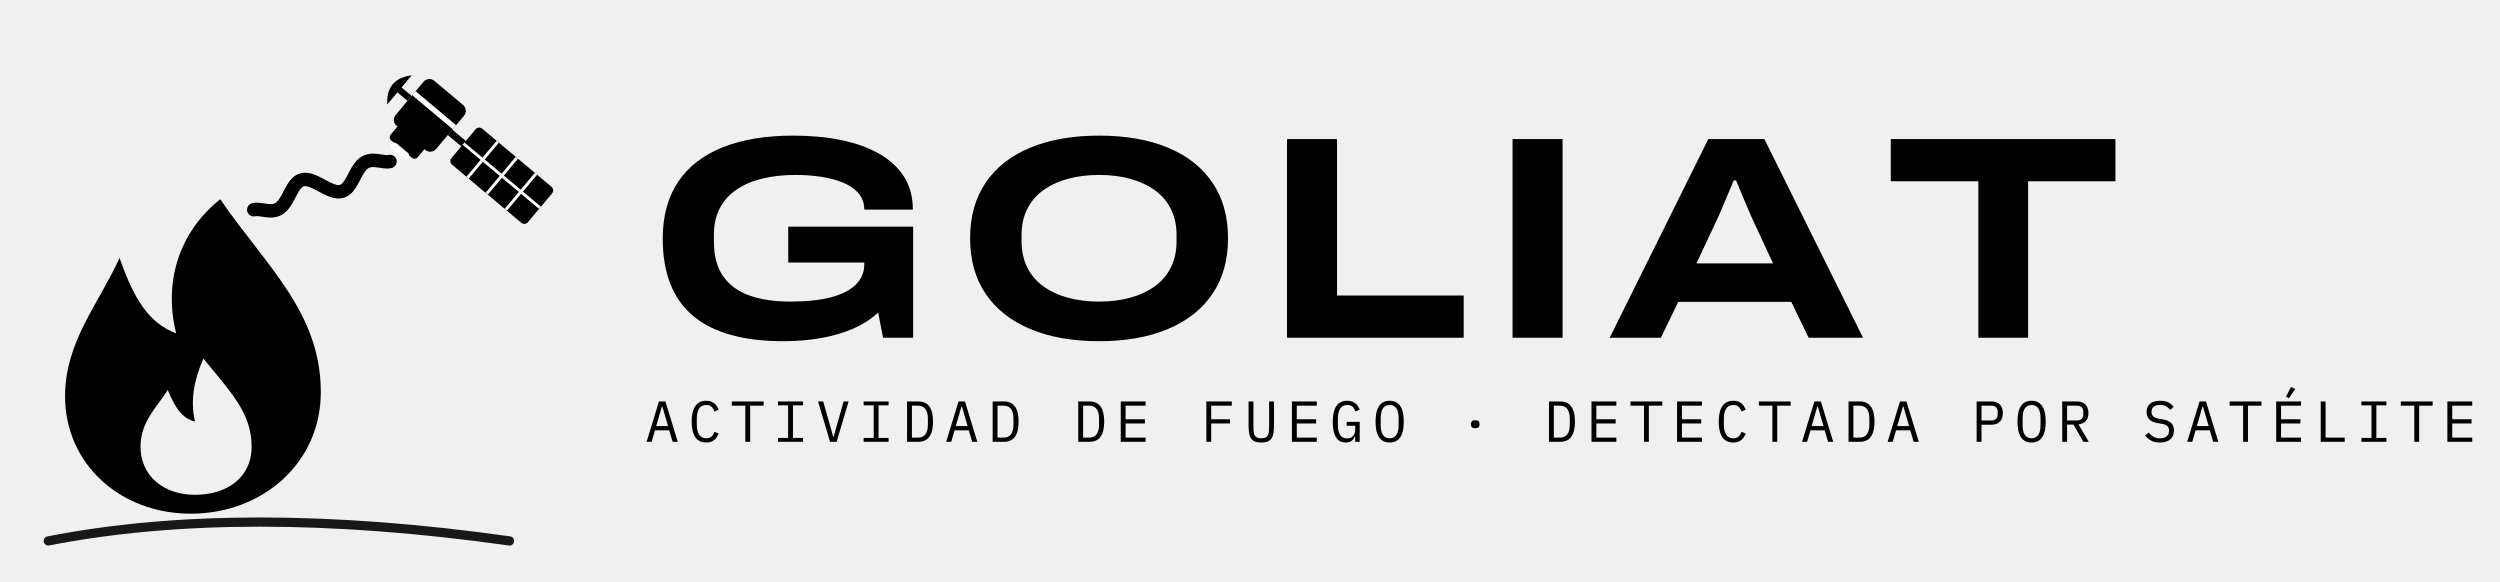
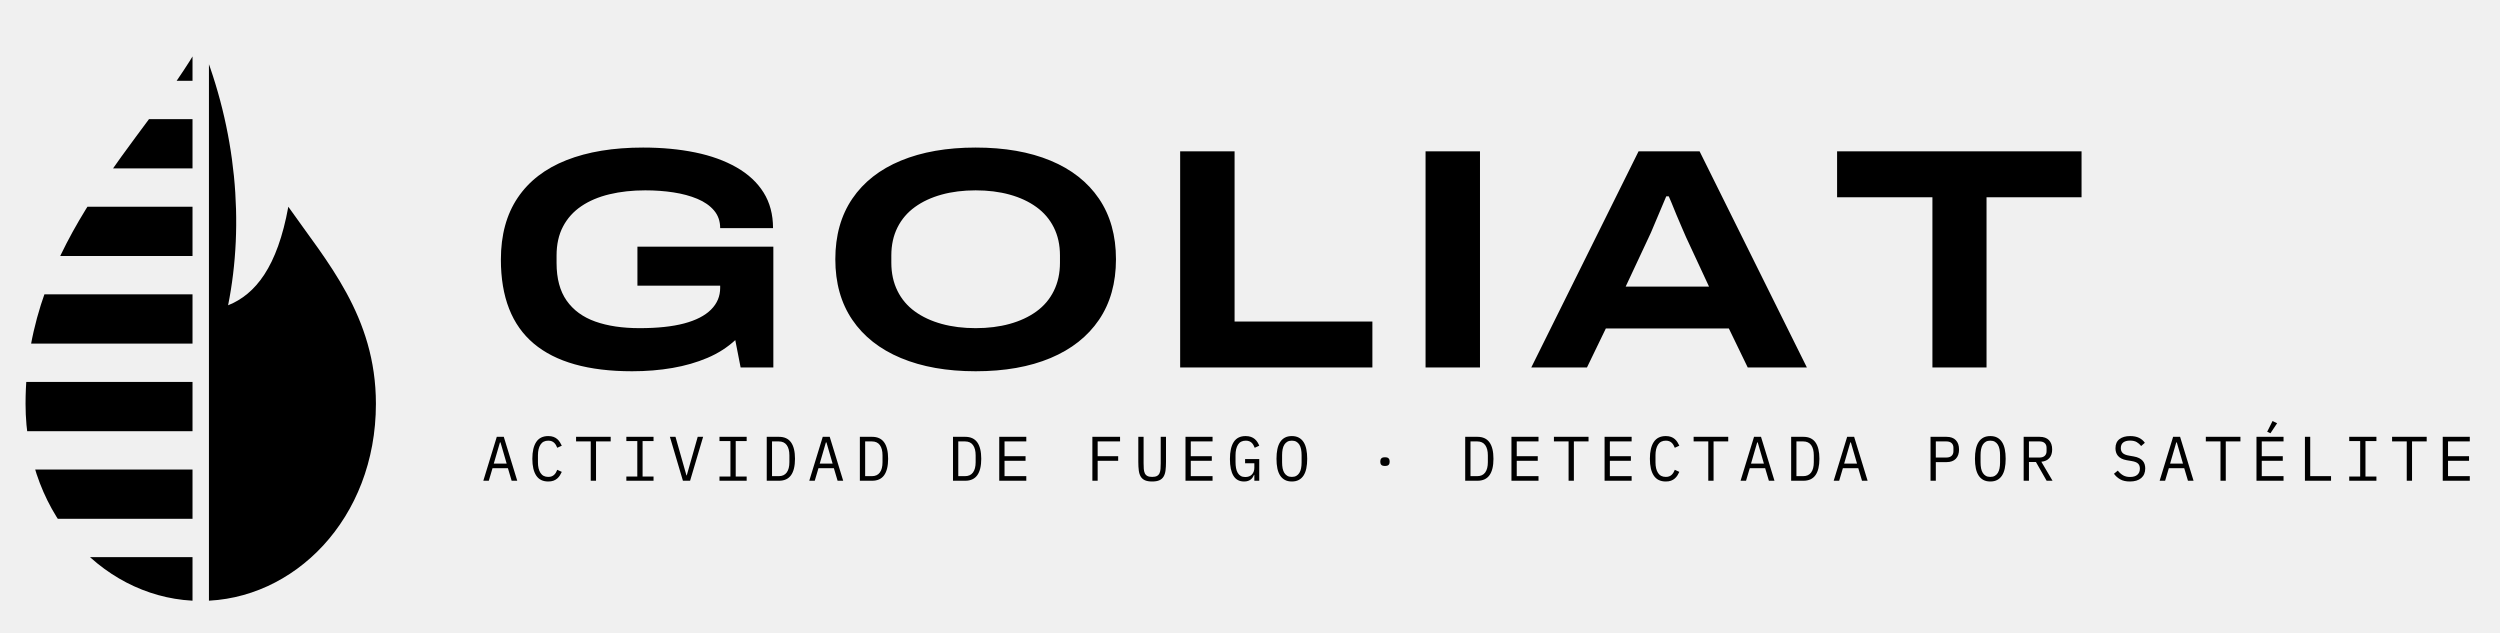
- <svg xmlns="http://www.w3.org/2000/svg" viewBox="0 0 864.6 201" width="864.6" height="201" role="img" aria-label="GOLIAT · Actividad de fuego detectada por satélite">
-   <g transform="translate(8 8) scale(1.45)">
-     <path d="M6 123.5 Q52 114.5 116 123.5" fill="none" stroke="#000000" stroke-width="2.2" stroke-linecap="round" opacity=".9" />
-     <path d="M47 42 C58 58 71 69 71 88 C71 105 57 117 40 117 C23 117 10 105 10 89 C10 76 18 67 23 56 C26.5 66 30 71.5 36.5 74 C33.5 62 37 50 47 42 Z M43 80 C49.5 88 54.5 93 54.5 101 C54.5 108.5 48.5 112.5 41 112.5 C33.5 112.5 28 108 28 101 C28 95 32 91.5 34.5 87.5 C36.5 92.5 38.5 94.5 41 95 C39.8 90 40.8 85 43 80 Z" fill-rule="evenodd" fill="#000000" />
-     <path d="M55.00 44.50 L55.38 44.43 L55.79 44.42 L56.20 44.45 L56.62 44.50 L57.05 44.56 L57.48 44.62 L57.91 44.68 L58.33 44.73 L58.75 44.76 L59.16 44.77 L59.56 44.74 L59.94 44.68 L60.31 44.58 L60.67 44.44 L61.01 44.26 L61.33 44.03 L61.64 43.75 L61.94 43.44 L62.22 43.09 L62.49 42.70 L62.75 42.29 L63.00 41.85 L63.25 41.40 L63.49 40.93 L63.73 40.47 L63.98 40.01 L64.23 39.57 L64.48 39.15 L64.75 38.76 L65.03 38.40 L65.33 38.09 L65.64 37.82 L65.97 37.61 L66.32 37.44 L66.69 37.34 L67.07 37.28 L67.48 37.28 L67.91 37.34 L68.35 37.44 L68.81 37.59 L69.28 37.77 L69.76 37.99 L70.25 38.23 L70.75 38.48 L71.25 38.75 L71.75 39.02 L72.25 39.27 L72.74 39.51 L73.22 39.73 L73.69 39.91 L74.15 40.06 L74.59 40.16 L75.02 40.22 L75.43 40.22 L75.81 40.16 L76.18 40.06 L76.53 39.89 L76.86 39.68 L77.17 39.41 L77.47 39.10 L77.75 38.74 L78.02 38.35 L78.27 37.93 L78.52 37.49 L78.77 37.03 L79.01 36.57 L79.25 36.10 L79.50 35.65 L79.75 35.21 L80.01 34.80 L80.28 34.41 L80.56 34.06 L80.86 33.75 L81.17 33.47 L81.49 33.24 L81.83 33.06 L82.19 32.92 L82.56 32.82 L82.94 32.76 L83.34 32.73 L83.75 32.74 L84.17 32.77 L84.59 32.82 L85.02 32.88 L85.45 32.94 L85.88 33.00 L86.30 33.05 L86.71 33.08 L87.12 33.07 L87.50 33.00" fill="none" stroke="#000000" stroke-width="3.2" stroke-linecap="round" stroke-linejoin="round" />
-     <g transform="translate(97 22) rotate(40) scale(0.7)">
-       <line x1="9" y1="0" x2="15" y2="0" stroke="#000000" stroke-width="2.4" />
-       <rect x="15" y="-8" width="34" height="16" rx="1.6" fill="#000000" />
-       <line x1="23.5" y1="-8" x2="23.5" y2="8" stroke="#FFFFFF" stroke-width="1" />
-       <line x1="32" y1="-8" x2="32" y2="8" stroke="#FFFFFF" stroke-width="1" />
-       <line x1="40.5" y1="-8" x2="40.5" y2="8" stroke="#FFFFFF" stroke-width="1" />
-       <line x1="15" y1="0" x2="49" y2="0" stroke="#FFFFFF" stroke-width="1" />
-       <line x1="-9" y1="0" x2="-14" y2="0" stroke="#000000" stroke-width="2.2" />
-       <path d="M-13.5 -6.5 Q-19.5 0 -13.5 6.5 Z" fill="#000000" />
-       <rect x="-9" y="-10" width="18" height="20" rx="2.6" fill="#000000" />
-       <rect x="-9" y="-3.2" width="18" height="1.8" fill="#FFFFFF" />
-       <rect x="-6" y="9" width="12" height="6" rx="1.4" fill="#000000" />
-       <rect x="-3.6" y="14.6" width="7.2" height="2.4" rx="1" fill="#FFFFFF" />
+ <svg xmlns="http://www.w3.org/2000/svg" viewBox="0 0 794.6 201" width="794.6" height="201" role="img" aria-label="GOLIAT · Actividad de fuego detectada por satélite">
+   <g transform="translate(-29 8) scale(1.45)">
+     <defs>
+       <clipPath id="gl21">
+         <rect x="0" y="0" width="62.5" height="128" />
+       </clipPath>
+       <clipPath id="gr22">
+         <rect x="65.5" y="0" width="62.5" height="128" />
+       </clipPath>
+       <clipPath id="gf23">
+         <path d="M64 14 C74 32 96 50 96 80 C96 101 81 116 64 116 C47 116 32 101 32 80 C32 64 41 54 48 44 C50 55 54 60 59 62 C56 47 57.5 30 64 14 Z" transform="translate(128 0) scale(-1 1)" />
+       </clipPath>
+     </defs>
+     <g transform="translate(64 65) scale(1.2) translate(-64 -65)">
+       <g clip-path="url(#gl21)">
+         <g clip-path="url(#gf23)" fill="#000000">
+           <rect x="20" y="12" width="44" height="9" />
+           <rect x="20" y="28" width="44" height="9" />
+           <rect x="20" y="44" width="44" height="9" />
+           <rect x="20" y="60" width="44" height="9" />
+           <rect x="20" y="76" width="44" height="9" />
+           <rect x="20" y="92" width="44" height="9" />
+           <rect x="20" y="108" width="44" height="9" />
+         </g>
+       </g>
+       <g clip-path="url(#gr22)">
+         <path d="M64 14 C74 32 96 50 96 80 C96 101 81 116 64 116 C47 116 32 101 32 80 C32 64 41 54 48 44 C50 55 54 60 59 62 C56 47 57.5 30 64 14 Z" transform="translate(128 0) scale(-1 1)" fill="#000000" />
+       </g>
    </g>
  </g>
-   <path transform="translate(223 116.8) scale(1)" fill="#000000" d="M47.9 1.2Q27.1 1.2 16.65 -7.6Q6.2 -16.4 6.2 -34.3Q6.2 -46.0 11.55 -53.95Q16.9 -61.9 27.05 -65.9Q37.2 -69.9 51.4 -69.9Q60.4 -69.9 67.95 -68.35Q75.5 -66.8 81.1 -63.6Q86.7 -60.4 89.7 -55.6Q92.7 -50.8 92.7 -44.3H75.9Q75.9 -47.6 73.95 -49.9Q72.0 -52.2 68.65 -53.6Q65.3 -55.0 61.05 -55.65Q56.8 -56.3 52.1 -56.3Q45.9 -56.3 40.7 -55.05Q35.5 -53.8 31.75 -51.25Q28.0 -48.7 25.95 -44.8Q23.9 -40.9 23.9 -35.6V-33.2Q23.9 -25.8 27.1 -21.25Q30.3 -16.7 36.2 -14.6Q42.1 -12.5 50.3 -12.5Q58.8 -12.5 64.45 -14.0Q70.1 -15.5 73.0 -18.4Q75.9 -21.3 75.9 -25.3V-26.0H49.6V-38.4H92.8V0.0H82.4L80.7 -8.7Q76.9 -5.2 71.85 -3.05Q66.8 -0.9 60.75 0.15Q54.7 1.2 47.9 1.2ZM157.1 1.2Q143.4 1.2 133.35 -3.0Q123.3 -7.2 117.9 -15.15Q112.5 -23.1 112.5 -34.4Q112.5 -45.7 117.9 -53.65Q123.3 -61.6 133.35 -65.75Q143.4 -69.9 157.1 -69.9Q170.9 -69.9 180.9 -65.75Q190.9 -61.6 196.3 -53.65Q201.7 -45.7 201.7 -34.4Q201.7 -23.1 196.3 -15.15Q190.9 -7.2 180.9 -3.0Q170.9 1.2 157.1 1.2ZM157.1 -12.5Q163.0 -12.5 167.9 -13.85Q172.8 -15.2 176.4 -17.8Q180.0 -20.4 181.95 -24.35Q183.9 -28.3 183.9 -33.3V-35.6Q183.9 -40.6 181.95 -44.5Q180.0 -48.4 176.4 -51.0Q172.8 -53.6 167.9 -54.95Q163.0 -56.3 157.1 -56.3Q151.2 -56.3 146.3 -54.95Q141.4 -53.6 137.8 -51.0Q134.2 -48.4 132.25 -44.5Q130.3 -40.6 130.3 -35.6V-33.3Q130.3 -28.3 132.25 -24.35Q134.2 -20.4 137.8 -17.8Q141.4 -15.2 146.3 -13.85Q151.2 -12.5 157.1 -12.5ZM222.1 0.0V-68.7H239.4V-14.6H283.2V0.0ZM300.1 0.0V-68.7H317.4V0.0ZM333.7 0.0 367.8 -68.7H387.2L421.3 0.0H402.5L396.5 -12.4H357.4L351.4 0.0ZM363.7 -25.7H390.2L382.9 -41.4Q382.5 -42.4 381.6 -44.4Q380.7 -46.4 379.85 -48.5Q379.0 -50.6 378.3 -52.3Q377.6 -54.0 377.4 -54.4H376.6Q375.8 -52.4 374.7 -49.9Q373.6 -47.4 372.65 -45.05Q371.7 -42.7 371.0 -41.3ZM461.2 0.0V-54.1H430.9V-68.7H508.6V-54.1H478.4V0.0Z" />
-   <path transform="translate(223 152.8) scale(1)" fill="#000000" d="M9.62 0.0 8.44 -3.98H3.54L2.36 0.0H0.62L4.9 -13.96H7.12L11.4 0.0ZM6.08 -12.18H5.9L3.94 -5.44H8.04ZM21.26 0.24Q18.7 0.24 17.45 -1.62Q16.2 -3.48 16.2 -6.98Q16.2 -10.48 17.45 -12.34Q18.7 -14.2 21.26 -14.2Q22.22 -14.2 22.92 -13.94Q23.62 -13.68 24.12 -13.24Q24.62 -12.8 24.96 -12.25Q25.3 -11.7 25.56 -11.14L24.12 -10.48Q23.94 -10.94 23.7 -11.35Q23.46 -11.76 23.13 -12.07Q22.8 -12.38 22.35 -12.56Q21.9 -12.74 21.26 -12.74Q19.6 -12.74 18.79 -11.48Q17.98 -10.22 17.98 -8.12V-5.84Q17.98 -3.74 18.79 -2.48Q19.6 -1.22 21.26 -1.22Q21.9 -1.22 22.35 -1.4Q22.8 -1.58 23.13 -1.89Q23.46 -2.2 23.7 -2.61Q23.94 -3.02 24.12 -3.48L25.56 -2.82Q25.3 -2.24 24.96 -1.7Q24.62 -1.16 24.12 -0.72Q23.62 -0.28 22.92 -0.02Q22.22 0.24 21.26 0.24ZM36.44 -12.5V0.0H34.76V-12.5H30.1V-13.96H41.1V-12.5ZM46.08 0.0V-1.34H49.56V-12.62H46.08V-13.96H54.72V-12.62H51.24V-1.34H54.72V0.0ZM64.06 0.0 59.92 -13.96H61.7L63.68 -6.98L65.18 -1.7H65.28L66.78 -6.98L68.76 -13.96H70.48L66.34 0.0ZM75.68 0.0V-1.34H79.16V-12.62H75.68V-13.96H84.32V-12.62H80.84V-1.34H84.32V0.0ZM90.7 -13.96H94.6Q97.16 -13.96 98.42 -12.2Q99.68 -10.44 99.68 -6.98Q99.68 -3.52 98.42 -1.76Q97.16 0.0 94.6 0.0H90.7ZM94.52 -1.46Q96.2 -1.46 97.05 -2.62Q97.9 -3.78 97.9 -5.9V-8.06Q97.9 -10.18 97.05 -11.34Q96.2 -12.5 94.52 -12.5H92.38V-1.46ZM113.22 0.0 112.04 -3.98H107.14L105.96 0.0H104.22L108.5 -13.96H110.72L115 0.0ZM109.68 -12.18H109.5L107.54 -5.44H111.64ZM120.3 -13.96H124.2Q126.76 -13.96 128.02 -12.2Q129.28 -10.44 129.28 -6.98Q129.28 -3.52 128.02 -1.76Q126.76 0.0 124.2 0.0H120.3ZM124.12 -1.46Q125.8 -1.46 126.65 -2.62Q127.5 -3.78 127.5 -5.9V-8.06Q127.5 -10.18 126.65 -11.34Q125.8 -12.5 124.12 -12.5H121.98V-1.46ZM149.9 -13.96H153.8Q156.36 -13.96 157.62 -12.2Q158.88 -10.44 158.88 -6.98Q158.88 -3.52 157.62 -1.76Q156.36 0.0 153.8 0.0H149.9ZM153.72 -1.46Q155.4 -1.46 156.25 -2.62Q157.1 -3.78 157.1 -5.9V-8.06Q157.1 -10.18 156.25 -11.34Q155.4 -12.5 153.72 -12.5H151.58V-1.46ZM164.6 0.0V-13.96H173.2V-12.5H166.28V-7.8H172.96V-6.34H166.28V-1.46H173.2V0.0ZM194.2 0.0V-13.96H203V-12.5H195.88V-7.8H202.4V-6.34H195.88V0.0ZM210.48 -13.96V-5.58Q210.48 -4.56 210.54 -3.76Q210.6 -2.96 210.86 -2.39Q211.12 -1.82 211.67 -1.52Q212.22 -1.22 213.2 -1.22Q214.18 -1.22 214.73 -1.52Q215.28 -1.82 215.54 -2.39Q215.8 -2.96 215.86 -3.76Q215.92 -4.56 215.92 -5.58V-13.96H217.6V-5.98Q217.6 -4.42 217.45 -3.26Q217.3 -2.1 216.83 -1.32Q216.36 -0.54 215.49 -0.15Q214.62 0.24 213.2 0.24Q211.78 0.24 210.91 -0.15Q210.04 -0.54 209.57 -1.32Q209.1 -2.1 208.95 -3.26Q208.8 -4.42 208.8 -5.98V-13.96ZM223.8 0.0V-13.96H232.4V-12.5H225.48V-7.8H232.16V-6.34H225.48V-1.46H232.4V0.0ZM245.68 -1.86H245.58Q245.4 -1.46 245.16 -1.08Q244.92 -0.7 244.55 -0.41Q244.18 -0.12 243.66 0.06Q243.14 0.24 242.42 0.24Q240.14 0.24 239.03 -1.6Q237.92 -3.44 237.92 -6.88Q237.92 -10.48 239.14 -12.34Q240.36 -14.2 242.9 -14.2Q243.88 -14.2 244.6 -13.94Q245.32 -13.68 245.83 -13.24Q246.34 -12.8 246.68 -12.25Q247.02 -11.7 247.24 -11.14L245.8 -10.48Q245.62 -10.94 245.39 -11.35Q245.16 -11.76 244.83 -12.07Q244.5 -12.38 244.04 -12.56Q243.58 -12.74 242.96 -12.74Q241.28 -12.74 240.49 -11.48Q239.7 -10.22 239.7 -8.12V-5.96Q239.7 -4.9 239.86 -4.03Q240.02 -3.16 240.39 -2.52Q240.76 -1.88 241.35 -1.53Q241.94 -1.18 242.8 -1.18Q244.16 -1.18 244.92 -2.0Q245.68 -2.82 245.68 -4.12V-5.56H242.74V-6.9H247.24V0.0H245.68ZM257.6 0.24Q256.32 0.24 255.4 -0.25Q254.48 -0.74 253.88 -1.66Q253.28 -2.58 253 -3.92Q252.72 -5.26 252.72 -6.98Q252.72 -8.68 253 -10.03Q253.28 -11.38 253.88 -12.3Q254.48 -13.22 255.4 -13.71Q256.32 -14.2 257.6 -14.2Q258.88 -14.2 259.8 -13.71Q260.72 -13.22 261.32 -12.3Q261.92 -11.38 262.2 -10.03Q262.48 -8.68 262.48 -6.98Q262.48 -5.26 262.2 -3.92Q261.92 -2.58 261.32 -1.66Q260.72 -0.74 259.8 -0.25Q258.88 0.24 257.6 0.24ZM257.6 -1.22Q258.44 -1.22 259.02 -1.55Q259.6 -1.88 259.98 -2.48Q260.36 -3.08 260.53 -3.93Q260.7 -4.78 260.7 -5.84V-8.12Q260.7 -9.16 260.53 -10.02Q260.36 -10.88 259.98 -11.48Q259.6 -12.08 259.02 -12.41Q258.44 -12.74 257.6 -12.74Q256.76 -12.74 256.18 -12.41Q255.6 -12.08 255.22 -11.48Q254.84 -10.88 254.67 -10.02Q254.5 -9.16 254.5 -8.12V-5.84Q254.5 -4.78 254.67 -3.93Q254.84 -3.08 255.22 -2.48Q255.6 -1.88 256.18 -1.55Q256.76 -1.22 257.6 -1.22ZM287.2 -4.7Q286.38 -4.7 286.05 -5.04Q285.72 -5.38 285.72 -5.9V-6.26Q285.72 -6.78 286.05 -7.12Q286.38 -7.46 287.2 -7.46Q288.02 -7.46 288.35 -7.12Q288.68 -6.78 288.68 -6.26V-5.9Q288.68 -5.38 288.35 -5.04Q288.02 -4.7 287.2 -4.7ZM312.7 -13.96H316.6Q319.16 -13.96 320.42 -12.2Q321.68 -10.44 321.68 -6.98Q321.68 -3.52 320.42 -1.76Q319.16 0.0 316.6 0.0H312.7ZM316.52 -1.46Q318.2 -1.46 319.05 -2.62Q319.9 -3.78 319.9 -5.9V-8.06Q319.9 -10.18 319.05 -11.34Q318.2 -12.5 316.52 -12.5H314.38V-1.46ZM327.4 0.0V-13.96H336V-12.5H329.08V-7.8H335.76V-6.34H329.08V-1.46H336V0.0ZM347.24 -12.5V0.0H345.56V-12.5H340.9V-13.96H351.9V-12.5ZM357 0.0V-13.96H365.6V-12.5H358.68V-7.8H365.36V-6.34H358.68V-1.46H365.6V0.0ZM376.46 0.24Q373.9 0.24 372.65 -1.62Q371.4 -3.48 371.4 -6.98Q371.4 -10.48 372.65 -12.34Q373.9 -14.2 376.46 -14.2Q377.42 -14.2 378.12 -13.94Q378.82 -13.68 379.32 -13.24Q379.82 -12.8 380.16 -12.25Q380.5 -11.7 380.76 -11.14L379.32 -10.48Q379.14 -10.94 378.9 -11.35Q378.66 -11.76 378.33 -12.07Q378 -12.38 377.55 -12.56Q377.1 -12.74 376.46 -12.74Q374.8 -12.74 373.99 -11.48Q373.18 -10.22 373.18 -8.12V-5.84Q373.18 -3.74 373.99 -2.48Q374.8 -1.22 376.46 -1.22Q377.1 -1.22 377.55 -1.4Q378 -1.58 378.33 -1.89Q378.66 -2.2 378.9 -2.61Q379.14 -3.02 379.32 -3.48L380.76 -2.82Q380.5 -2.24 380.16 -1.7Q379.82 -1.16 379.32 -0.72Q378.82 -0.28 378.12 -0.02Q377.42 0.24 376.46 0.24ZM391.64 -12.5V0.0H389.96V-12.5H385.3V-13.96H396.3V-12.5ZM409.22 0.0 408.04 -3.98H403.14L401.96 0.0H400.22L404.5 -13.96H406.72L411 0.0ZM405.68 -12.18H405.5L403.54 -5.44H407.64ZM416.3 -13.96H420.2Q422.76 -13.96 424.02 -12.2Q425.28 -10.44 425.28 -6.98Q425.28 -3.52 424.02 -1.76Q422.76 0.0 420.2 0.0H416.3ZM420.12 -1.46Q421.8 -1.46 422.65 -2.62Q423.5 -3.78 423.5 -5.9V-8.06Q423.5 -10.18 422.65 -11.34Q421.8 -12.5 420.12 -12.5H417.98V-1.46ZM438.82 0.0 437.64 -3.98H432.74L431.56 0.0H429.82L434.1 -13.96H436.32L440.6 0.0ZM435.28 -12.18H435.1L433.14 -5.44H437.24ZM460.6 0.0V-13.96H465.68Q467.62 -13.96 468.64 -12.9Q469.66 -11.84 469.66 -9.94Q469.66 -8.04 468.64 -6.98Q467.62 -5.92 465.68 -5.92H462.28V0.0ZM462.28 -7.38H465.64Q466.7 -7.38 467.29 -7.91Q467.88 -8.44 467.88 -9.42V-10.46Q467.88 -11.44 467.29 -11.97Q466.7 -12.5 465.64 -12.5H462.28ZM479.6 0.24Q478.32 0.24 477.4 -0.25Q476.48 -0.74 475.88 -1.66Q475.28 -2.58 475 -3.92Q474.72 -5.26 474.72 -6.98Q474.72 -8.68 475 -10.03Q475.28 -11.38 475.88 -12.3Q476.48 -13.22 477.4 -13.71Q478.32 -14.2 479.6 -14.2Q480.88 -14.2 481.8 -13.71Q482.72 -13.22 483.32 -12.3Q483.92 -11.38 484.2 -10.03Q484.48 -8.68 484.48 -6.98Q484.48 -5.26 484.2 -3.92Q483.92 -2.58 483.32 -1.66Q482.72 -0.74 481.8 -0.25Q480.88 0.24 479.6 0.24ZM479.6 -1.22Q480.44 -1.22 481.02 -1.55Q481.6 -1.88 481.98 -2.48Q482.36 -3.08 482.53 -3.93Q482.7 -4.78 482.7 -5.84V-8.12Q482.7 -9.16 482.53 -10.02Q482.36 -10.88 481.98 -11.48Q481.6 -12.08 481.02 -12.41Q480.44 -12.74 479.6 -12.74Q478.76 -12.74 478.18 -12.41Q477.6 -12.08 477.22 -11.48Q476.84 -10.88 476.67 -10.02Q476.5 -9.16 476.5 -8.12V-5.84Q476.5 -4.78 476.67 -3.93Q476.84 -3.08 477.22 -2.48Q477.6 -1.88 478.18 -1.55Q478.76 -1.22 479.6 -1.22ZM491.88 0.0H490.2V-13.96H495.28Q497.22 -13.96 498.24 -12.9Q499.26 -11.84 499.26 -9.94Q499.26 -8.24 498.38 -7.22Q497.5 -6.2 495.82 -6.04L499.38 0.0H497.5L494.1 -5.96H491.88ZM495.24 -7.38Q496.3 -7.38 496.89 -7.91Q497.48 -8.44 497.48 -9.42V-10.46Q497.48 -11.44 496.89 -11.97Q496.3 -12.5 495.24 -12.5H491.88V-7.38ZM523.96 0.24Q522.08 0.24 520.88 -0.45Q519.68 -1.14 518.9 -2.22L520.12 -3.22Q520.94 -2.2 521.85 -1.7Q522.76 -1.2 524.02 -1.2Q525.54 -1.2 526.34 -1.9Q527.14 -2.6 527.14 -3.86Q527.14 -4.88 526.56 -5.45Q525.98 -6.02 524.54 -6.26L522.98 -6.52Q521.96 -6.7 521.27 -7.06Q520.58 -7.42 520.16 -7.93Q519.74 -8.44 519.56 -9.05Q519.38 -9.66 519.38 -10.32Q519.38 -12.24 520.64 -13.22Q521.9 -14.2 524.04 -14.2Q525.72 -14.2 526.87 -13.64Q528.02 -13.08 528.72 -12.06L527.54 -11.04Q526.96 -11.8 526.14 -12.28Q525.32 -12.76 524.02 -12.76Q522.6 -12.76 521.84 -12.16Q521.08 -11.56 521.08 -10.36Q521.08 -9.42 521.65 -8.83Q522.22 -8.24 523.7 -7.98L525.2 -7.72Q526.22 -7.54 526.92 -7.18Q527.62 -6.82 528.05 -6.32Q528.48 -5.82 528.66 -5.2Q528.84 -4.58 528.84 -3.9Q528.84 -1.96 527.57 -0.86Q526.3 0.24 523.96 0.24ZM542.42 0.0 541.24 -3.98H536.34L535.16 0.0H533.42L537.7 -13.96H539.92L544.2 0.0ZM538.88 -12.18H538.7L536.74 -5.44H540.84ZM554.44 -12.5V0.0H552.76V-12.5H548.1V-13.96H559.1V-12.5ZM564.2 0.0V-13.96H572.8V-12.5H565.88V-7.8H572.56V-6.34H565.88V-1.46H572.8V0.0ZM568.64 -15.1 567.6 -15.58 569.3 -18.98 570.76 -18.28ZM579.6 0.0V-13.96H581.28V-1.46H587.9V0.0ZM593.68 0.0V-1.34H597.16V-12.62H593.68V-13.96H602.32V-12.62H598.84V-1.34H602.32V0.0ZM613.64 -12.5V0.0H611.96V-12.5H607.3V-13.96H618.3V-12.5ZM623.4 0.0V-13.96H632V-12.5H625.08V-7.8H631.76V-6.34H625.08V-1.46H632V0.0Z" />
+   <path transform="translate(153 116.8) scale(1)" fill="#000000" d="M47.9 1.2Q27.1 1.2 16.65 -7.6Q6.2 -16.4 6.2 -34.3Q6.2 -46.0 11.55 -53.95Q16.9 -61.9 27.05 -65.9Q37.2 -69.9 51.4 -69.9Q60.4 -69.9 67.95 -68.35Q75.5 -66.8 81.1 -63.6Q86.7 -60.4 89.7 -55.6Q92.7 -50.8 92.7 -44.3H75.9Q75.9 -47.6 73.95 -49.9Q72.0 -52.2 68.65 -53.6Q65.3 -55.0 61.05 -55.65Q56.8 -56.3 52.1 -56.3Q45.9 -56.3 40.7 -55.05Q35.5 -53.8 31.75 -51.25Q28.0 -48.7 25.95 -44.8Q23.9 -40.9 23.9 -35.6V-33.2Q23.9 -25.8 27.1 -21.25Q30.3 -16.7 36.2 -14.6Q42.1 -12.5 50.3 -12.5Q58.8 -12.5 64.45 -14.0Q70.1 -15.5 73.0 -18.4Q75.9 -21.3 75.9 -25.3V-26.0H49.6V-38.4H92.8V0.0H82.4L80.7 -8.7Q76.9 -5.2 71.85 -3.05Q66.8 -0.9 60.75 0.15Q54.7 1.2 47.9 1.2ZM157.1 1.2Q143.4 1.2 133.35 -3.0Q123.3 -7.2 117.9 -15.15Q112.5 -23.1 112.5 -34.4Q112.5 -45.7 117.9 -53.65Q123.3 -61.6 133.35 -65.75Q143.4 -69.9 157.1 -69.9Q170.9 -69.9 180.9 -65.75Q190.9 -61.6 196.3 -53.65Q201.7 -45.7 201.7 -34.4Q201.7 -23.1 196.3 -15.15Q190.9 -7.2 180.9 -3.0Q170.9 1.2 157.1 1.2ZM157.1 -12.5Q163.0 -12.5 167.9 -13.85Q172.8 -15.2 176.4 -17.8Q180.0 -20.4 181.95 -24.35Q183.9 -28.3 183.9 -33.3V-35.6Q183.9 -40.6 181.95 -44.5Q180.0 -48.4 176.4 -51.0Q172.8 -53.6 167.9 -54.95Q163.0 -56.3 157.1 -56.3Q151.2 -56.3 146.3 -54.95Q141.4 -53.6 137.8 -51.0Q134.2 -48.4 132.25 -44.5Q130.3 -40.6 130.3 -35.6V-33.3Q130.3 -28.3 132.25 -24.35Q134.2 -20.4 137.8 -17.8Q141.4 -15.2 146.3 -13.85Q151.2 -12.5 157.1 -12.5ZM222.1 0.0V-68.7H239.4V-14.6H283.2V0.0ZM300.1 0.0V-68.7H317.4V0.0ZM333.7 0.0 367.8 -68.7H387.2L421.3 0.0H402.5L396.5 -12.4H357.4L351.4 0.0ZM363.7 -25.7H390.2L382.9 -41.4Q382.5 -42.4 381.6 -44.4Q380.7 -46.4 379.85 -48.5Q379.0 -50.6 378.3 -52.3Q377.6 -54.0 377.4 -54.4H376.6Q375.8 -52.4 374.7 -49.9Q373.6 -47.4 372.65 -45.05Q371.7 -42.7 371.0 -41.3ZM461.2 0.0V-54.1H430.9V-68.7H508.6V-54.1H478.4V0.0Z" />
+   <path transform="translate(153 152.8) scale(1)" fill="#000000" d="M9.62 0.0 8.44 -3.98H3.54L2.36 0.0H0.62L4.9 -13.96H7.12L11.4 0.0ZM6.08 -12.18H5.9L3.94 -5.44H8.04ZM21.26 0.24Q18.7 0.24 17.45 -1.62Q16.2 -3.48 16.2 -6.98Q16.2 -10.48 17.45 -12.34Q18.7 -14.2 21.26 -14.2Q22.22 -14.2 22.92 -13.94Q23.62 -13.68 24.12 -13.24Q24.62 -12.8 24.96 -12.25Q25.3 -11.7 25.56 -11.14L24.12 -10.48Q23.94 -10.94 23.7 -11.35Q23.46 -11.76 23.13 -12.07Q22.8 -12.38 22.35 -12.56Q21.9 -12.74 21.26 -12.74Q19.6 -12.74 18.79 -11.48Q17.98 -10.22 17.98 -8.12V-5.84Q17.98 -3.74 18.79 -2.48Q19.6 -1.22 21.26 -1.22Q21.9 -1.22 22.35 -1.4Q22.8 -1.58 23.13 -1.89Q23.46 -2.2 23.7 -2.61Q23.94 -3.02 24.12 -3.48L25.56 -2.82Q25.3 -2.24 24.96 -1.7Q24.62 -1.16 24.12 -0.72Q23.62 -0.28 22.92 -0.02Q22.22 0.24 21.26 0.24ZM36.44 -12.5V0.0H34.76V-12.5H30.1V-13.96H41.1V-12.5ZM46.08 0.0V-1.34H49.56V-12.62H46.08V-13.96H54.72V-12.62H51.24V-1.34H54.72V0.0ZM64.06 0.0 59.92 -13.96H61.7L63.68 -6.98L65.18 -1.7H65.28L66.78 -6.98L68.76 -13.96H70.48L66.34 0.0ZM75.68 0.0V-1.34H79.16V-12.62H75.68V-13.96H84.32V-12.62H80.84V-1.34H84.32V0.0ZM90.7 -13.96H94.6Q97.16 -13.96 98.42 -12.2Q99.68 -10.44 99.68 -6.98Q99.68 -3.52 98.42 -1.76Q97.16 0.0 94.6 0.0H90.7ZM94.52 -1.46Q96.2 -1.46 97.05 -2.62Q97.9 -3.78 97.9 -5.9V-8.06Q97.9 -10.18 97.05 -11.34Q96.2 -12.5 94.52 -12.5H92.38V-1.46ZM113.22 0.0 112.04 -3.98H107.14L105.96 0.0H104.22L108.5 -13.96H110.72L115 0.0ZM109.68 -12.18H109.5L107.54 -5.44H111.64ZM120.3 -13.96H124.2Q126.76 -13.96 128.02 -12.2Q129.28 -10.44 129.28 -6.98Q129.28 -3.52 128.02 -1.76Q126.76 0.0 124.2 0.0H120.3ZM124.12 -1.46Q125.8 -1.46 126.65 -2.62Q127.5 -3.78 127.5 -5.9V-8.06Q127.5 -10.18 126.65 -11.34Q125.8 -12.5 124.12 -12.5H121.98V-1.46ZM149.9 -13.96H153.8Q156.36 -13.96 157.62 -12.2Q158.88 -10.44 158.88 -6.98Q158.88 -3.52 157.62 -1.76Q156.36 0.0 153.8 0.0H149.9ZM153.72 -1.46Q155.4 -1.46 156.25 -2.62Q157.1 -3.78 157.1 -5.9V-8.06Q157.1 -10.18 156.25 -11.34Q155.4 -12.5 153.72 -12.5H151.58V-1.46ZM164.6 0.0V-13.96H173.2V-12.5H166.28V-7.8H172.96V-6.34H166.28V-1.46H173.2V0.0ZM194.2 0.0V-13.96H203V-12.5H195.88V-7.8H202.4V-6.34H195.88V0.0ZM210.48 -13.96V-5.58Q210.48 -4.56 210.54 -3.76Q210.6 -2.96 210.86 -2.39Q211.12 -1.82 211.67 -1.52Q212.22 -1.22 213.2 -1.22Q214.18 -1.22 214.73 -1.52Q215.28 -1.82 215.54 -2.39Q215.8 -2.96 215.86 -3.76Q215.92 -4.56 215.92 -5.58V-13.96H217.6V-5.98Q217.6 -4.42 217.45 -3.26Q217.3 -2.1 216.83 -1.32Q216.36 -0.54 215.49 -0.15Q214.62 0.24 213.2 0.24Q211.78 0.24 210.91 -0.15Q210.04 -0.54 209.57 -1.32Q209.1 -2.1 208.95 -3.26Q208.8 -4.42 208.8 -5.98V-13.96ZM223.8 0.0V-13.96H232.4V-12.5H225.48V-7.8H232.16V-6.34H225.48V-1.46H232.4V0.0ZM245.68 -1.86H245.58Q245.4 -1.46 245.16 -1.08Q244.92 -0.7 244.55 -0.41Q244.18 -0.12 243.66 0.06Q243.14 0.24 242.42 0.24Q240.14 0.24 239.03 -1.6Q237.92 -3.44 237.92 -6.88Q237.92 -10.48 239.14 -12.34Q240.36 -14.2 242.9 -14.2Q243.88 -14.2 244.6 -13.94Q245.32 -13.68 245.83 -13.24Q246.34 -12.8 246.68 -12.25Q247.02 -11.7 247.24 -11.14L245.8 -10.48Q245.62 -10.94 245.39 -11.35Q245.16 -11.76 244.83 -12.07Q244.5 -12.38 244.04 -12.56Q243.58 -12.74 242.96 -12.74Q241.28 -12.74 240.49 -11.48Q239.7 -10.22 239.7 -8.12V-5.96Q239.7 -4.9 239.86 -4.03Q240.02 -3.16 240.39 -2.52Q240.76 -1.88 241.35 -1.53Q241.94 -1.18 242.8 -1.18Q244.16 -1.18 244.92 -2.0Q245.68 -2.82 245.68 -4.12V-5.56H242.74V-6.9H247.24V0.0H245.68ZM257.6 0.24Q256.32 0.24 255.4 -0.25Q254.48 -0.74 253.88 -1.66Q253.28 -2.58 253 -3.92Q252.72 -5.26 252.72 -6.98Q252.72 -8.68 253 -10.03Q253.28 -11.38 253.88 -12.3Q254.48 -13.22 255.4 -13.71Q256.32 -14.2 257.6 -14.2Q258.88 -14.2 259.8 -13.71Q260.72 -13.22 261.32 -12.3Q261.92 -11.38 262.2 -10.03Q262.48 -8.68 262.48 -6.98Q262.48 -5.26 262.2 -3.92Q261.92 -2.58 261.32 -1.66Q260.72 -0.74 259.8 -0.25Q258.88 0.24 257.6 0.24ZM257.6 -1.22Q258.44 -1.22 259.02 -1.55Q259.6 -1.88 259.98 -2.48Q260.36 -3.08 260.53 -3.93Q260.7 -4.78 260.7 -5.84V-8.12Q260.7 -9.16 260.53 -10.02Q260.36 -10.88 259.98 -11.48Q259.6 -12.08 259.02 -12.41Q258.44 -12.74 257.6 -12.74Q256.76 -12.74 256.18 -12.41Q255.6 -12.08 255.22 -11.48Q254.84 -10.88 254.67 -10.02Q254.5 -9.16 254.5 -8.12V-5.84Q254.5 -4.78 254.67 -3.93Q254.84 -3.08 255.22 -2.48Q255.6 -1.88 256.18 -1.55Q256.76 -1.22 257.6 -1.22ZM287.2 -4.7Q286.38 -4.7 286.05 -5.04Q285.72 -5.38 285.72 -5.9V-6.26Q285.72 -6.78 286.05 -7.12Q286.38 -7.46 287.2 -7.46Q288.02 -7.46 288.35 -7.12Q288.68 -6.78 288.68 -6.26V-5.9Q288.68 -5.38 288.35 -5.04Q288.02 -4.7 287.2 -4.7ZM312.7 -13.96H316.6Q319.16 -13.96 320.42 -12.2Q321.68 -10.44 321.68 -6.98Q321.68 -3.52 320.42 -1.76Q319.16 0.0 316.6 0.0H312.7ZM316.52 -1.46Q318.2 -1.46 319.05 -2.62Q319.9 -3.78 319.9 -5.9V-8.06Q319.9 -10.18 319.05 -11.34Q318.2 -12.5 316.52 -12.5H314.38V-1.46ZM327.4 0.0V-13.96H336V-12.5H329.08V-7.8H335.76V-6.34H329.08V-1.46H336V0.0ZM347.24 -12.5V0.0H345.56V-12.5H340.9V-13.96H351.9V-12.5ZM357 0.0V-13.96H365.6V-12.5H358.68V-7.8H365.36V-6.34H358.68V-1.46H365.6V0.0ZM376.46 0.24Q373.9 0.24 372.65 -1.62Q371.4 -3.48 371.4 -6.98Q371.4 -10.48 372.65 -12.34Q373.9 -14.2 376.46 -14.2Q377.42 -14.2 378.12 -13.94Q378.82 -13.68 379.32 -13.24Q379.82 -12.8 380.16 -12.25Q380.5 -11.7 380.76 -11.14L379.32 -10.48Q379.14 -10.94 378.9 -11.35Q378.66 -11.76 378.33 -12.07Q378 -12.38 377.55 -12.56Q377.1 -12.74 376.46 -12.74Q374.8 -12.74 373.99 -11.48Q373.18 -10.22 373.18 -8.12V-5.84Q373.18 -3.74 373.99 -2.48Q374.8 -1.22 376.46 -1.22Q377.1 -1.22 377.55 -1.4Q378 -1.58 378.33 -1.89Q378.66 -2.2 378.9 -2.61Q379.14 -3.02 379.32 -3.48L380.76 -2.82Q380.5 -2.24 380.16 -1.7Q379.82 -1.16 379.32 -0.72Q378.82 -0.28 378.12 -0.02Q377.42 0.24 376.46 0.24ZM391.64 -12.5V0.0H389.96V-12.5H385.3V-13.96H396.3V-12.5ZM409.22 0.0 408.04 -3.98H403.14L401.96 0.0H400.22L404.5 -13.96H406.72L411 0.0ZM405.68 -12.18H405.5L403.54 -5.44H407.64ZM416.3 -13.96H420.2Q422.76 -13.96 424.02 -12.2Q425.28 -10.44 425.28 -6.98Q425.28 -3.52 424.02 -1.76Q422.76 0.0 420.2 0.0H416.3ZM420.12 -1.46Q421.8 -1.46 422.65 -2.62Q423.5 -3.78 423.5 -5.9V-8.06Q423.5 -10.18 422.65 -11.34Q421.8 -12.5 420.12 -12.5H417.98V-1.46ZM438.82 0.0 437.64 -3.98H432.74L431.56 0.0H429.82L434.1 -13.96H436.32L440.6 0.0ZM435.28 -12.18H435.1L433.14 -5.44H437.24ZM460.6 0.0V-13.96H465.68Q467.62 -13.96 468.64 -12.9Q469.66 -11.84 469.66 -9.94Q469.66 -8.04 468.64 -6.98Q467.62 -5.92 465.68 -5.92H462.28V0.0ZM462.28 -7.38H465.64Q466.7 -7.38 467.29 -7.91Q467.88 -8.44 467.88 -9.42V-10.46Q467.88 -11.44 467.29 -11.97Q466.7 -12.5 465.64 -12.5H462.28ZM479.6 0.24Q478.32 0.24 477.4 -0.25Q476.48 -0.74 475.88 -1.66Q475.28 -2.58 475 -3.92Q474.72 -5.26 474.72 -6.98Q474.72 -8.68 475 -10.03Q475.28 -11.38 475.88 -12.3Q476.48 -13.22 477.4 -13.71Q478.32 -14.2 479.6 -14.2Q480.88 -14.2 481.8 -13.71Q482.72 -13.22 483.32 -12.3Q483.92 -11.38 484.2 -10.03Q484.48 -8.68 484.48 -6.98Q484.48 -5.26 484.2 -3.92Q483.92 -2.58 483.32 -1.66Q482.72 -0.74 481.8 -0.25Q480.88 0.24 479.6 0.24ZM479.6 -1.22Q480.44 -1.22 481.02 -1.55Q481.6 -1.88 481.98 -2.48Q482.36 -3.08 482.53 -3.93Q482.7 -4.78 482.7 -5.84V-8.12Q482.7 -9.16 482.53 -10.02Q482.36 -10.88 481.98 -11.48Q481.6 -12.08 481.02 -12.41Q480.44 -12.74 479.6 -12.74Q478.76 -12.74 478.18 -12.41Q477.6 -12.08 477.22 -11.48Q476.84 -10.88 476.67 -10.02Q476.5 -9.16 476.5 -8.12V-5.84Q476.5 -4.78 476.67 -3.93Q476.84 -3.08 477.22 -2.48Q477.6 -1.88 478.18 -1.55Q478.76 -1.22 479.6 -1.22ZM491.88 0.0H490.2V-13.96H495.28Q497.22 -13.96 498.24 -12.9Q499.26 -11.84 499.26 -9.94Q499.26 -8.24 498.38 -7.22Q497.5 -6.2 495.82 -6.04L499.38 0.0H497.5L494.1 -5.96H491.88ZM495.24 -7.38Q496.3 -7.38 496.89 -7.91Q497.48 -8.44 497.48 -9.42V-10.46Q497.48 -11.44 496.89 -11.97Q496.3 -12.5 495.24 -12.5H491.88V-7.38ZM523.96 0.24Q522.08 0.24 520.88 -0.45Q519.68 -1.14 518.9 -2.22L520.12 -3.22Q520.94 -2.2 521.85 -1.7Q522.76 -1.2 524.02 -1.2Q525.54 -1.2 526.34 -1.9Q527.14 -2.6 527.14 -3.86Q527.14 -4.88 526.56 -5.45Q525.98 -6.02 524.54 -6.26L522.98 -6.52Q521.96 -6.7 521.27 -7.06Q520.58 -7.42 520.16 -7.93Q519.74 -8.44 519.56 -9.05Q519.38 -9.66 519.38 -10.32Q519.38 -12.24 520.64 -13.22Q521.9 -14.2 524.04 -14.2Q525.72 -14.2 526.87 -13.64Q528.02 -13.08 528.72 -12.06L527.54 -11.04Q526.96 -11.8 526.14 -12.28Q525.32 -12.76 524.02 -12.76Q522.6 -12.76 521.84 -12.16Q521.08 -11.56 521.08 -10.36Q521.08 -9.42 521.65 -8.83Q522.22 -8.24 523.7 -7.98L525.2 -7.72Q526.22 -7.54 526.92 -7.18Q527.62 -6.82 528.05 -6.32Q528.48 -5.82 528.66 -5.2Q528.84 -4.58 528.84 -3.9Q528.84 -1.96 527.57 -0.86Q526.3 0.24 523.96 0.24ZM542.42 0.0 541.24 -3.98H536.34L535.16 0.0H533.42L537.7 -13.96H539.92L544.2 0.0ZM538.88 -12.18H538.7L536.74 -5.44H540.84ZM554.44 -12.5V0.0H552.76V-12.5H548.1V-13.96H559.1V-12.5ZM564.2 0.0V-13.96H572.8V-12.5H565.88V-7.8H572.56V-6.34H565.88V-1.46H572.8V0.0ZM568.64 -15.1 567.6 -15.58 569.3 -18.98 570.76 -18.28ZM579.6 0.0V-13.96H581.28V-1.46H587.9V0.0ZM593.68 0.0V-1.34H597.16V-12.62H593.68V-13.96H602.32V-12.62H598.84V-1.34H602.32V0.0ZM613.64 -12.5V0.0H611.96V-12.5H607.3V-13.96H618.3V-12.5ZM623.4 0.0V-13.96H632V-12.5H625.08V-7.8H631.76V-6.34H625.08V-1.46H632V0.0Z" />
</svg>
